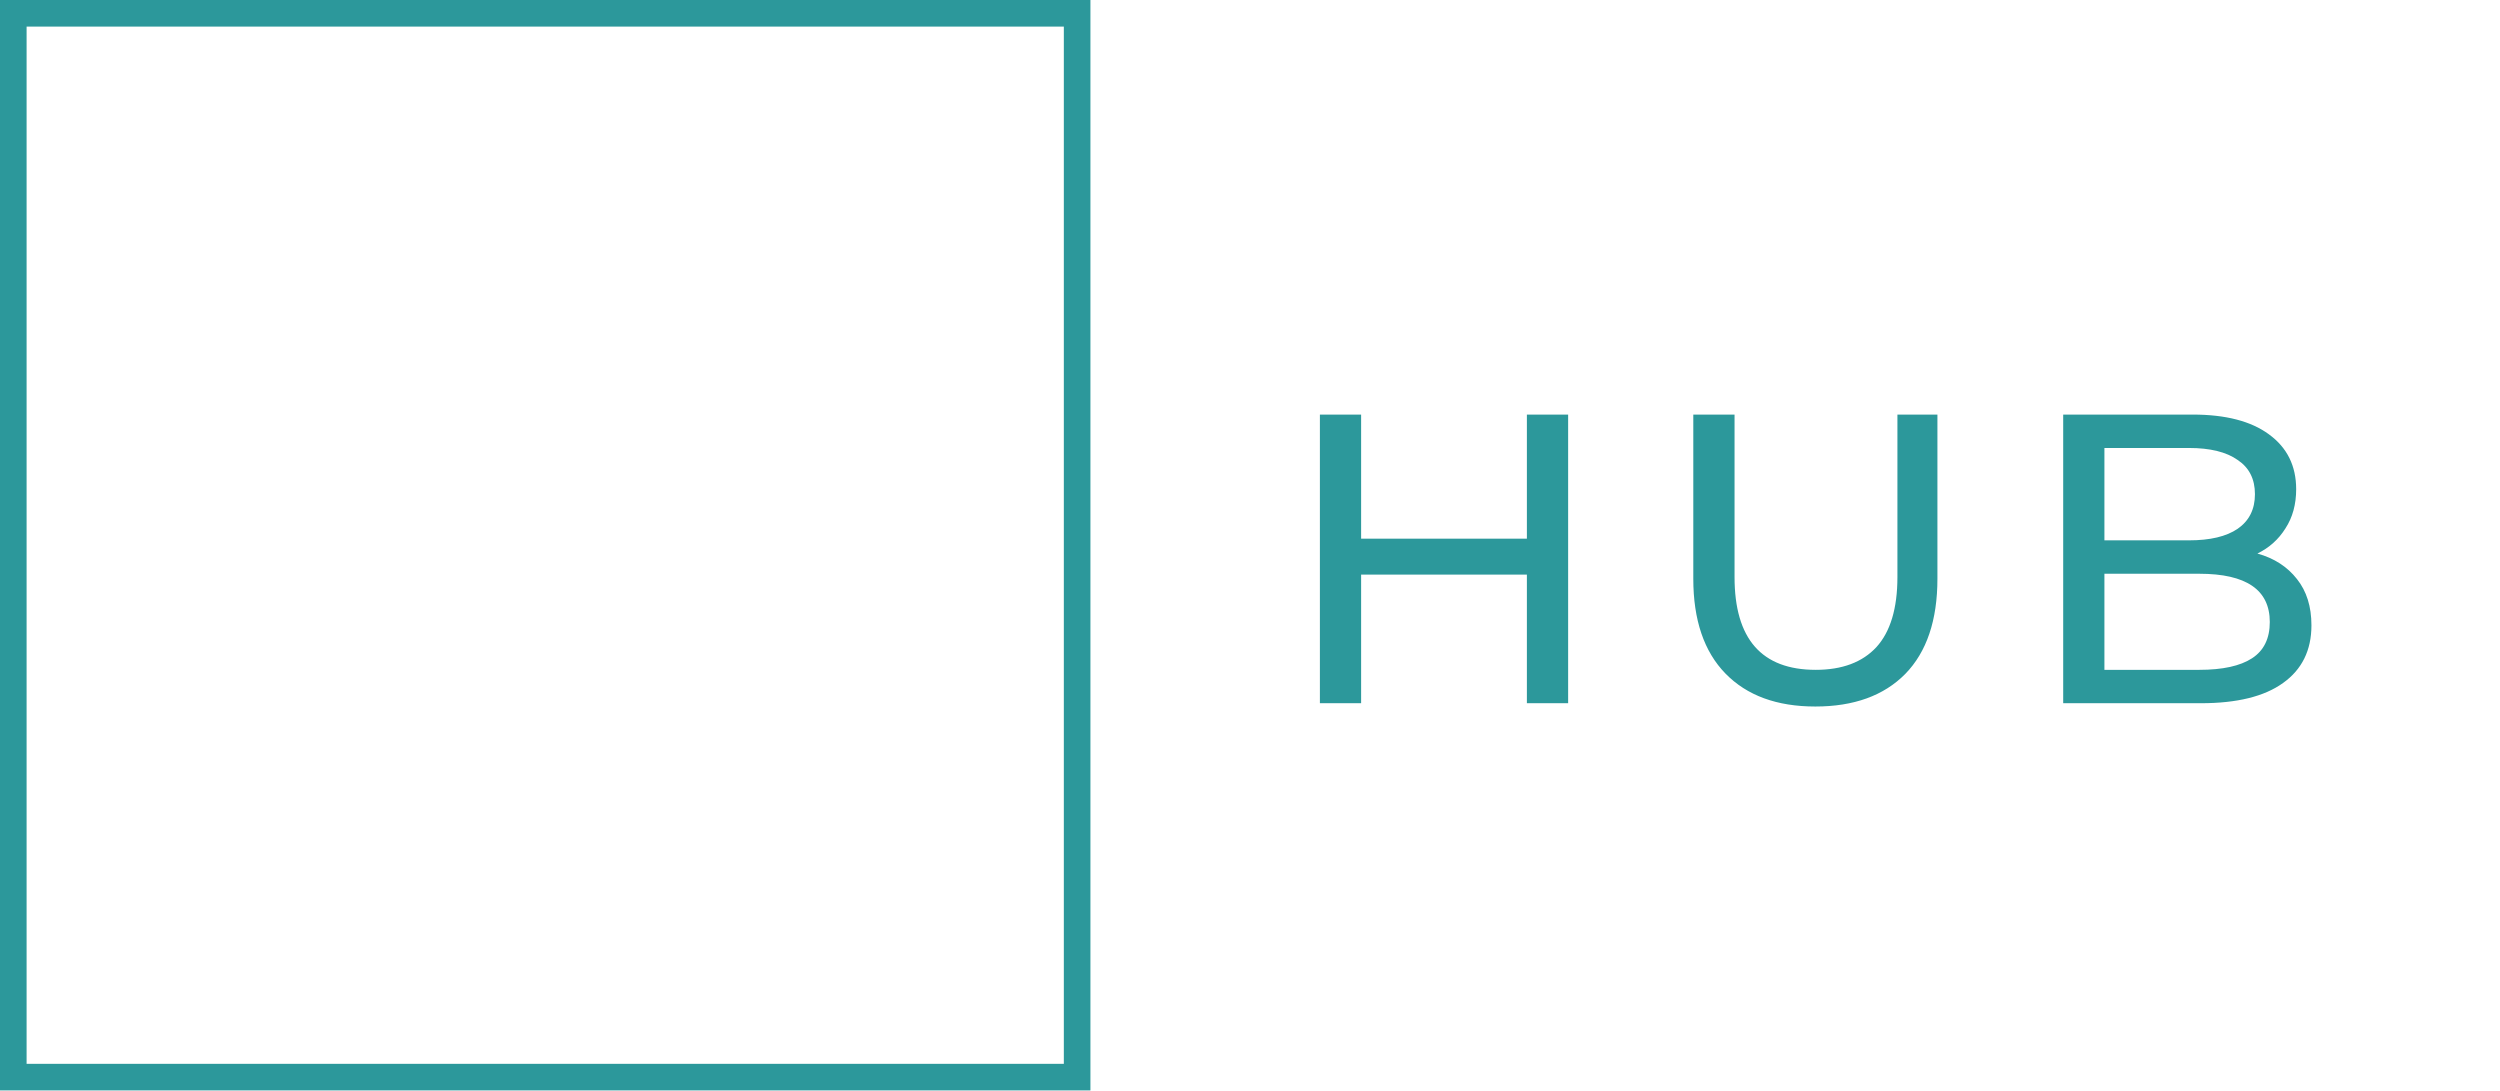
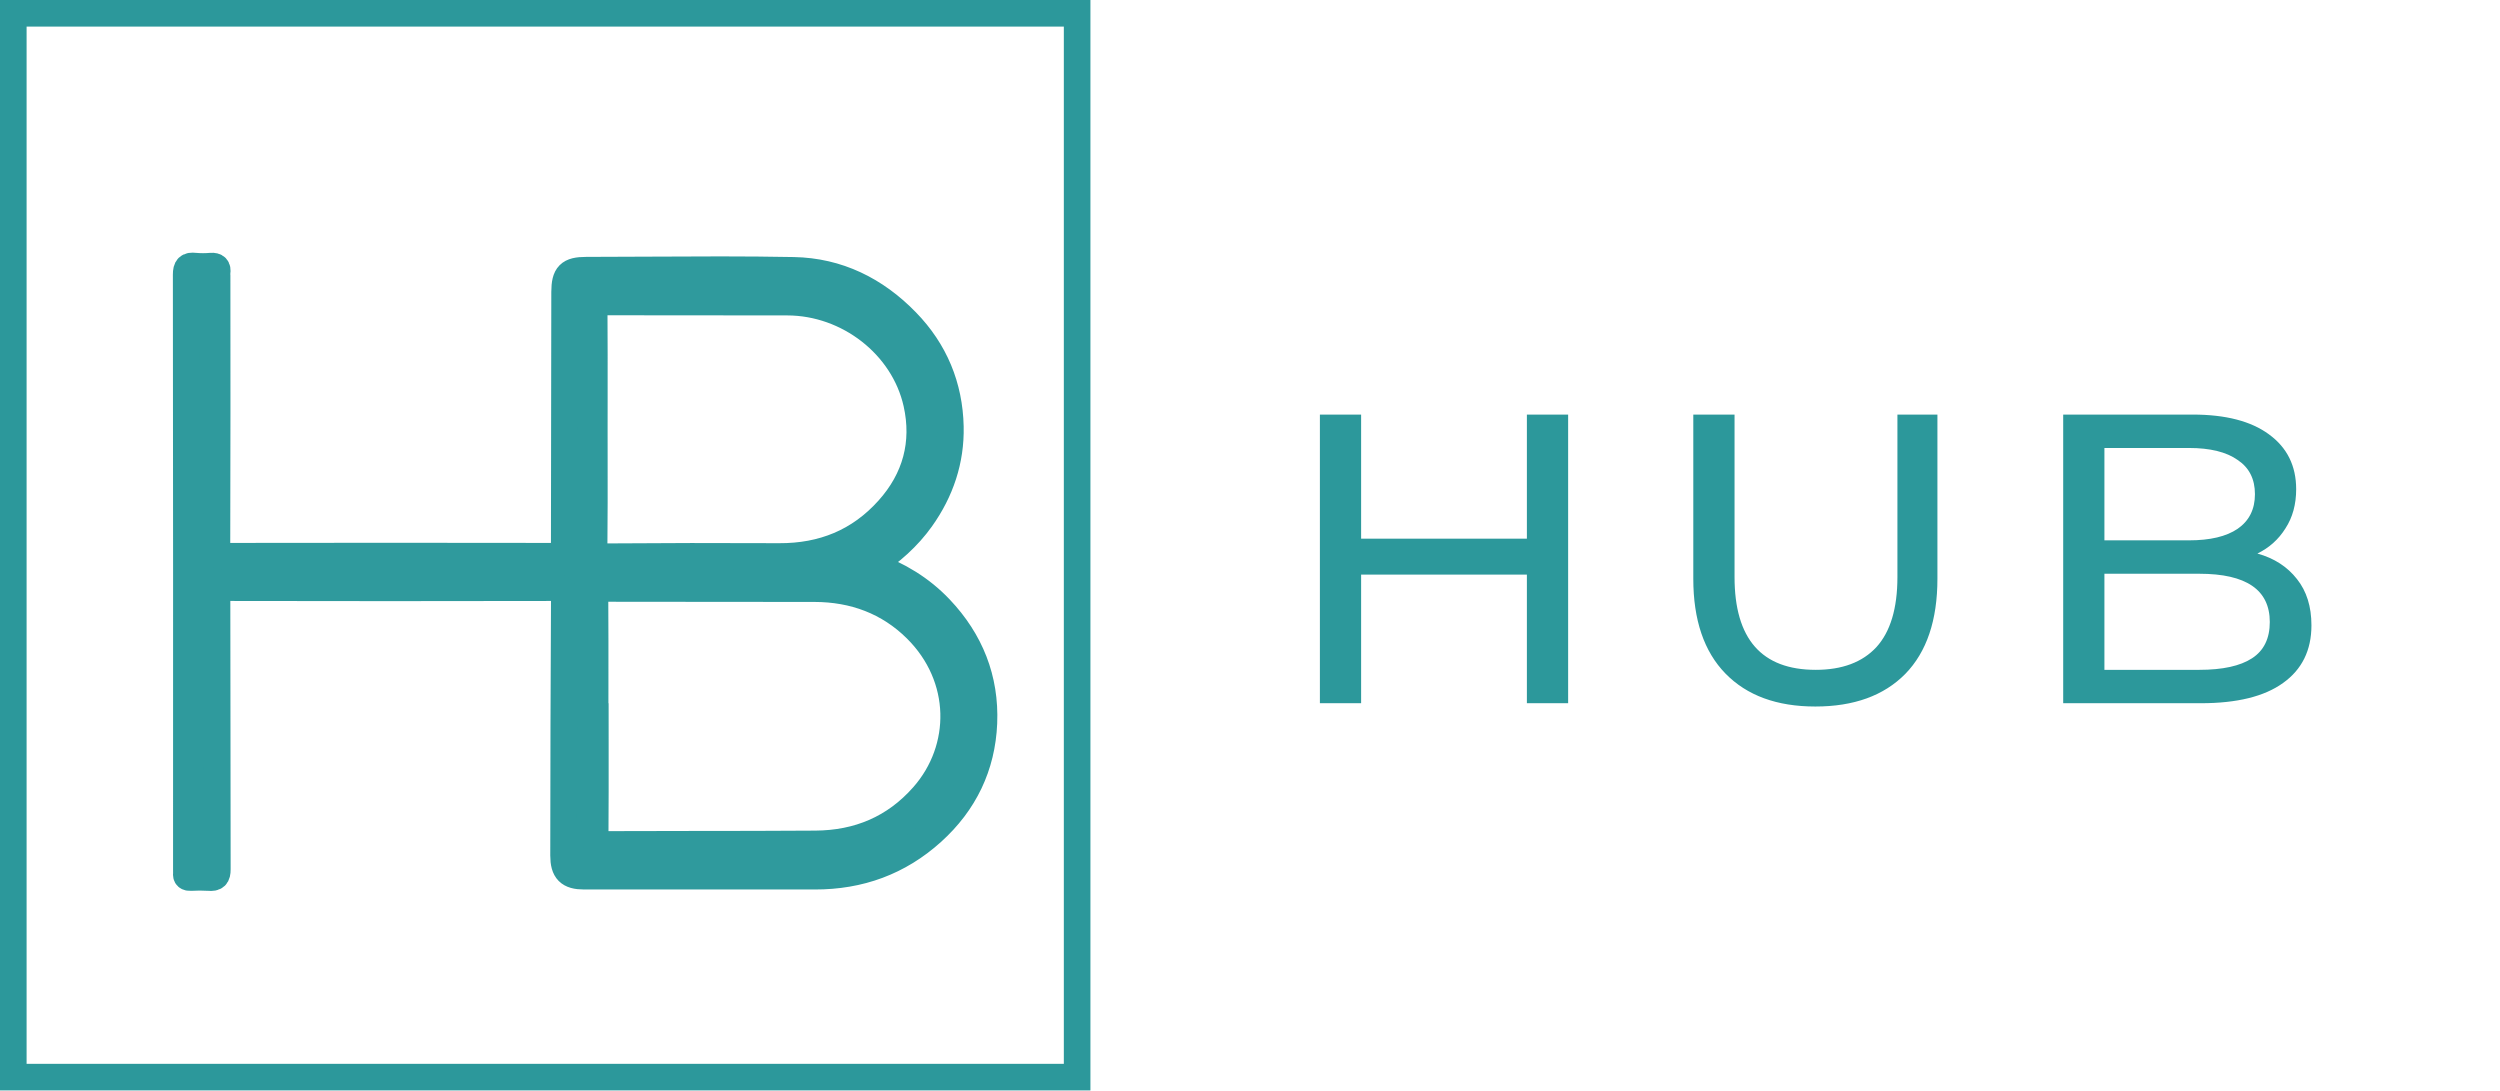
<svg xmlns="http://www.w3.org/2000/svg" width="94" height="41" viewBox="0 0 94 41" fill="none">
  <path d="M58.962 15.588V26.441H57.411V21.604H51.178V26.441H49.628V15.588H51.178V20.255H57.411V15.588H58.962ZM68.257 26.565C66.81 26.565 65.684 26.152 64.877 25.325C64.071 24.498 63.668 23.309 63.668 21.759V15.588H65.219V21.697C65.219 24.023 66.237 25.186 68.273 25.186C69.265 25.186 70.025 24.901 70.552 24.333C71.079 23.754 71.343 22.875 71.343 21.697V15.588H72.847V21.759C72.847 23.32 72.444 24.514 71.637 25.341C70.831 26.157 69.704 26.565 68.257 26.565ZM84.879 20.813C85.509 20.989 86.005 21.309 86.367 21.774C86.729 22.229 86.91 22.808 86.91 23.511C86.91 24.452 86.553 25.175 85.84 25.682C85.137 26.188 84.109 26.441 82.755 26.441H77.576V15.588H82.445C83.685 15.588 84.641 15.836 85.313 16.332C85.995 16.828 86.336 17.516 86.336 18.394C86.336 18.963 86.202 19.454 85.933 19.867C85.675 20.281 85.323 20.596 84.879 20.813ZM79.126 16.844V20.317H82.305C83.101 20.317 83.711 20.172 84.135 19.883C84.569 19.583 84.786 19.149 84.786 18.581C84.786 18.012 84.569 17.583 84.135 17.294C83.711 16.994 83.101 16.844 82.305 16.844H79.126ZM82.693 25.186C83.571 25.186 84.233 25.041 84.677 24.751C85.122 24.462 85.344 24.007 85.344 23.387C85.344 22.178 84.46 21.573 82.693 21.573H79.126V25.186H82.693Z" fill="#2C989B" />
  <rect x="0.5" y="0.5" width="40" height="40" stroke="#2C989B" />
+   <path d="M35.344 22.882C34.635 22.134 33.776 21.613 32.756 21.246C33.512 20.755 34.134 20.2 34.631 19.507C35.373 18.468 35.762 17.305 35.734 16.043C35.701 14.527 35.152 13.192 34.079 12.091C32.921 10.899 31.504 10.196 29.839 10.165C28.014 10.13 26.189 10.14 24.364 10.15C23.589 10.154 22.815 10.158 22.041 10.159C21.399 10.16 21.232 10.33 21.229 10.978C21.223 14.19 21.218 17.403 21.215 20.615C21.215 20.864 21.143 20.914 20.905 20.914C16.763 20.907 12.62 20.907 8.477 20.914C8.224 20.914 8.157 20.85 8.157 20.596C8.166 17.191 8.168 13.786 8.163 10.381C8.159 10.335 8.159 10.29 8.163 10.244C8.19 10.067 8.123 9.994 7.938 10.006C7.736 10.024 7.533 10.024 7.331 10.006C7.076 9.976 7 10.051 7 10.325C7.009 17.777 7.011 25.227 7.007 32.676C7.01 32.731 7.01 32.786 7.007 32.842C6.993 32.963 7.045 33 7.164 32.996C7.393 32.982 7.623 32.982 7.852 32.996C8.1 33.019 8.173 32.944 8.172 32.686C8.167 30.943 8.166 29.2 8.166 27.457C8.165 25.777 8.164 24.096 8.16 22.416C8.16 22.165 8.222 22.096 8.476 22.096C12.61 22.105 16.744 22.105 20.877 22.096C21.167 22.096 21.22 22.178 21.218 22.448C21.201 25.687 21.192 28.927 21.19 32.167C21.19 32.743 21.393 32.945 21.959 32.945H30.639C32.323 32.948 33.801 32.412 35.051 31.282C36.264 30.185 36.926 28.812 36.995 27.186C37.063 25.528 36.49 24.09 35.344 22.882ZM22.346 16.152C22.346 15.785 22.347 15.418 22.347 15.051C22.348 13.908 22.349 12.766 22.341 11.624C22.341 11.4 22.409 11.353 22.617 11.354C23.833 11.357 25.05 11.357 26.266 11.357C27.381 11.357 28.497 11.357 29.611 11.36C31.881 11.366 33.973 12.973 34.465 15.167C34.796 16.653 34.434 18.01 33.401 19.159C32.308 20.376 30.93 20.931 29.298 20.924C27.095 20.913 24.892 20.916 22.688 20.933C22.39 20.933 22.335 20.845 22.338 20.571C22.35 19.452 22.349 18.334 22.347 17.216C22.347 16.861 22.346 16.506 22.346 16.152ZM34.716 29.927C33.638 31.151 32.269 31.72 30.66 31.731C29.129 31.742 27.599 31.743 26.068 31.744C24.936 31.745 23.803 31.747 22.671 31.751C22.45 31.751 22.376 31.71 22.378 31.472C22.387 30.322 22.386 29.171 22.385 28.02C22.385 27.661 22.384 27.302 22.384 26.942H22.376C22.376 26.575 22.376 26.207 22.377 25.84C22.378 24.697 22.379 23.555 22.371 22.412C22.371 22.178 22.442 22.126 22.666 22.126C24.042 22.13 25.419 22.13 26.795 22.13C28.073 22.13 29.35 22.13 30.628 22.133C32.102 22.136 33.407 22.616 34.452 23.652C36.281 25.466 36.28 28.151 34.716 29.927Z" fill="#2F9A9D" />
+   <path d="M35.344 22.882C34.635 22.134 33.776 21.613 32.756 21.246C33.512 20.755 34.134 20.2 34.631 19.507C35.373 18.468 35.762 17.305 35.734 16.043C35.701 14.527 35.152 13.192 34.079 12.091C32.921 10.899 31.504 10.196 29.839 10.165C28.014 10.13 26.189 10.14 24.364 10.15C23.589 10.154 22.815 10.158 22.041 10.159C21.399 10.16 21.232 10.33 21.229 10.978C21.223 14.19 21.218 17.403 21.215 20.615C21.215 20.864 21.143 20.914 20.905 20.914C16.763 20.907 12.62 20.907 8.477 20.914C8.224 20.914 8.157 20.85 8.157 20.596C8.166 17.191 8.168 13.786 8.163 10.381C8.159 10.335 8.159 10.29 8.163 10.244C8.19 10.067 8.123 9.994 7.938 10.006C7.736 10.024 7.533 10.024 7.331 10.006C7.076 9.976 7 10.051 7 10.325C7.009 17.777 7.011 25.227 7.007 32.676C7.01 32.731 7.01 32.786 7.007 32.842C6.993 32.963 7.045 33 7.164 32.996C7.393 32.982 7.623 32.982 7.852 32.996C8.1 33.019 8.173 32.944 8.172 32.686C8.167 30.943 8.166 29.2 8.166 27.457C8.165 25.777 8.164 24.096 8.16 22.416C8.16 22.165 8.222 22.096 8.476 22.096C12.61 22.105 16.744 22.105 20.877 22.096C21.167 22.096 21.22 22.178 21.218 22.448C21.201 25.687 21.192 28.927 21.19 32.167C21.19 32.743 21.393 32.945 21.959 32.945H30.639C32.323 32.948 33.801 32.412 35.051 31.282C36.264 30.185 36.926 28.812 36.995 27.186C37.063 25.528 36.49 24.09 35.344 22.882ZM22.346 16.152C22.346 15.785 22.347 15.418 22.347 15.051C22.348 13.908 22.349 12.766 22.341 11.624C22.341 11.4 22.409 11.353 22.617 11.354C23.833 11.357 25.05 11.357 26.266 11.357C27.381 11.357 28.497 11.357 29.611 11.36C31.881 11.366 33.973 12.973 34.465 15.167C34.796 16.653 34.434 18.01 33.401 19.159C32.308 20.376 30.93 20.931 29.298 20.924C27.095 20.913 24.892 20.916 22.688 20.933C22.39 20.933 22.335 20.845 22.338 20.571C22.35 19.452 22.349 18.334 22.347 17.216C22.347 16.861 22.346 16.506 22.346 16.152ZM34.716 29.927C33.638 31.151 32.269 31.72 30.66 31.731C29.129 31.742 27.599 31.743 26.068 31.744C24.936 31.745 23.803 31.747 22.671 31.751C22.45 31.751 22.376 31.71 22.378 31.472C22.387 30.322 22.386 29.171 22.385 28.02C22.385 27.661 22.384 27.302 22.384 26.942H22.376C22.376 26.575 22.376 26.207 22.377 25.84C22.378 24.697 22.379 23.555 22.371 22.412C22.371 22.178 22.442 22.126 22.666 22.126C24.042 22.13 25.419 22.13 26.795 22.13C28.073 22.13 29.35 22.13 30.628 22.133C32.102 22.136 33.407 22.616 34.452 23.652C36.281 25.466 36.28 28.151 34.716 29.927Z" stroke="#2F9A9D" />
</svg>
